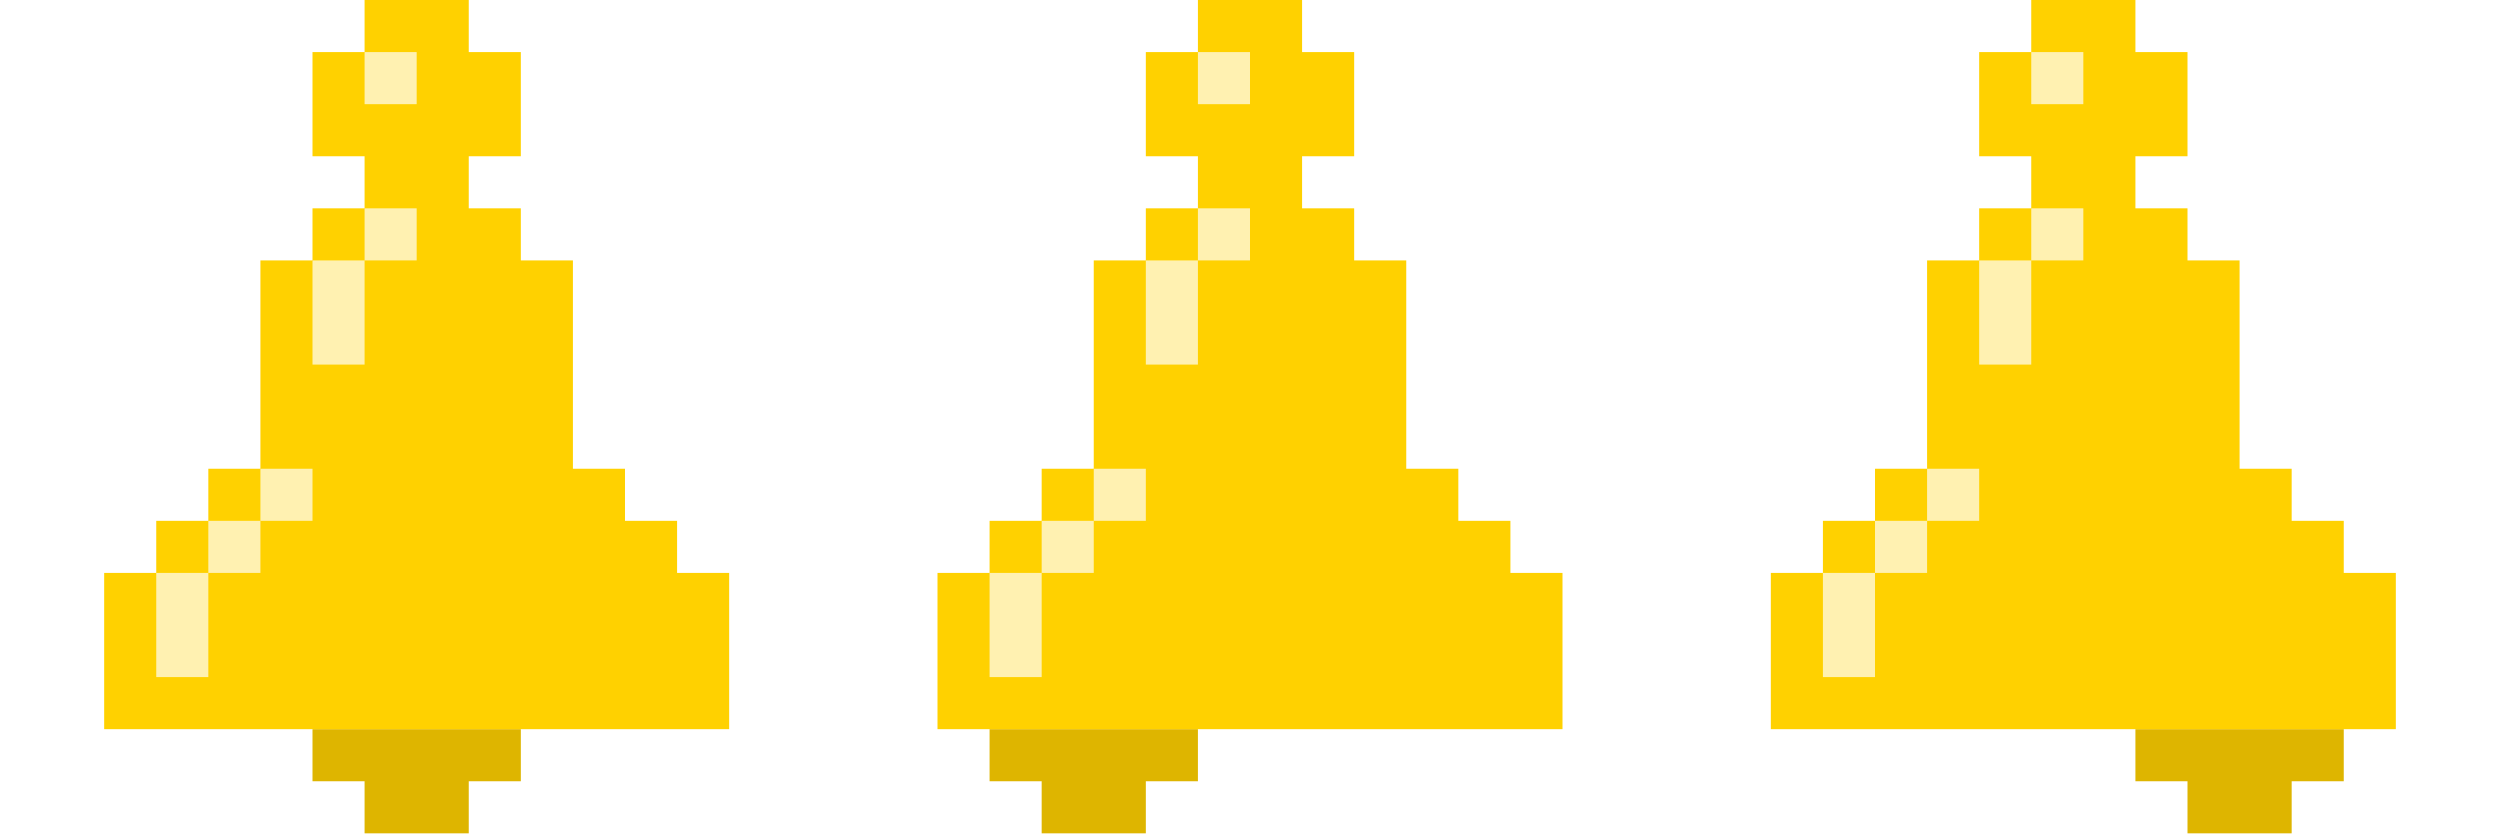
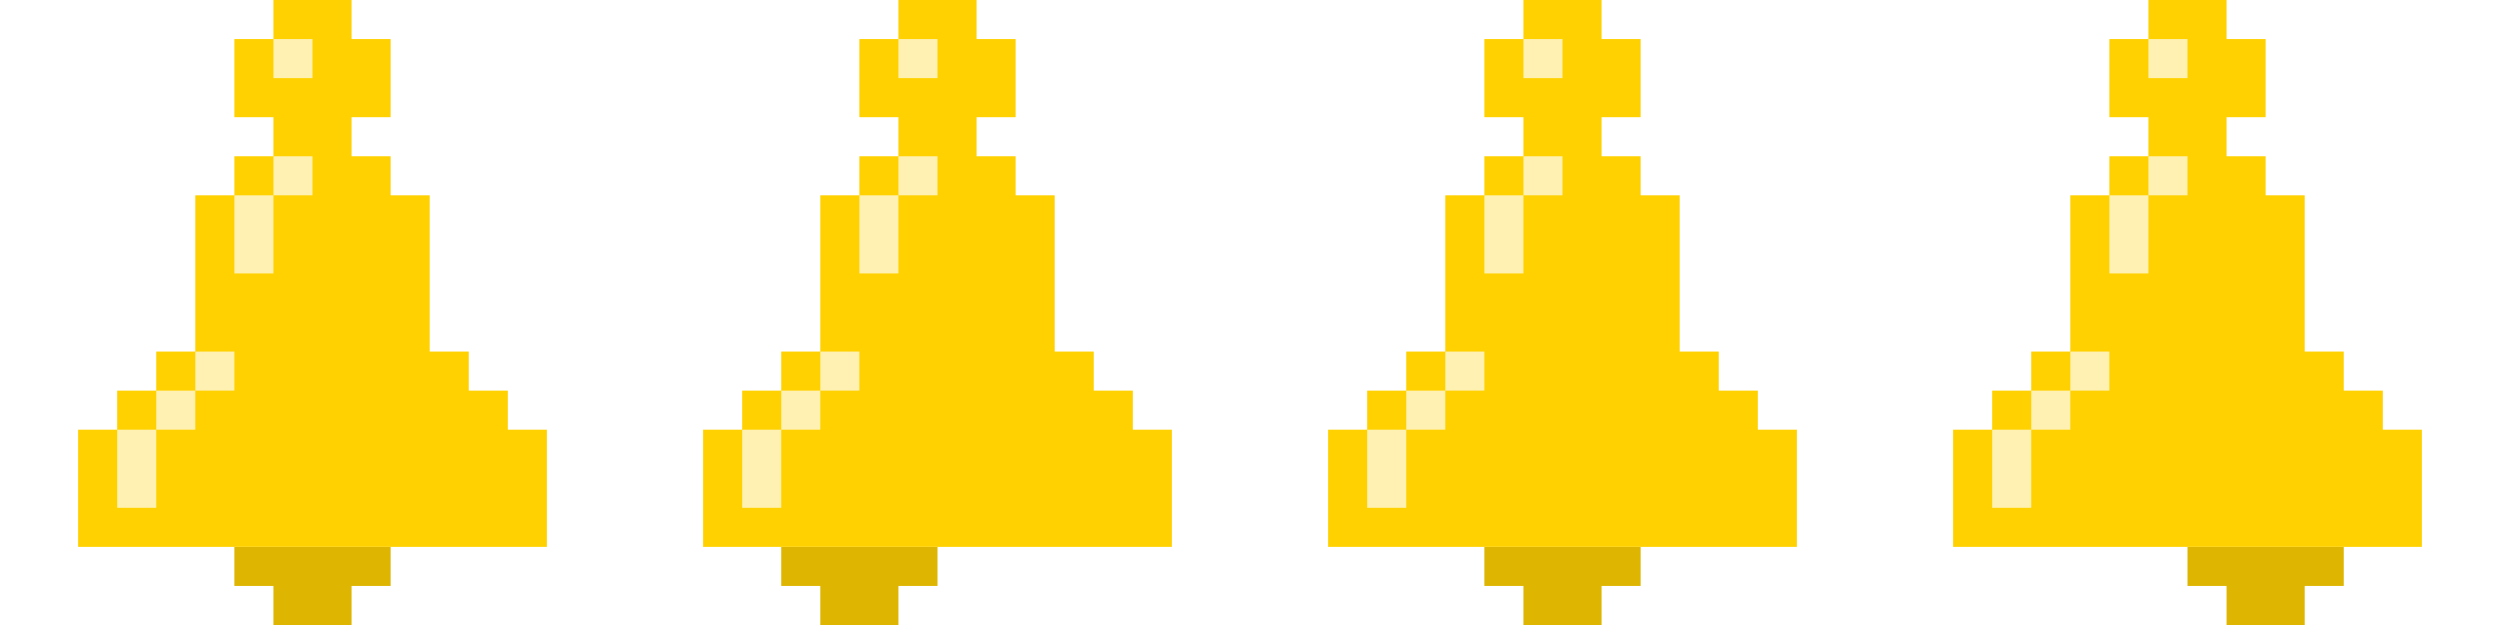
- <svg xmlns="http://www.w3.org/2000/svg" width="960" height="320" viewBox="0 0 960 320">
+ <svg xmlns="http://www.w3.org/2000/svg" width="1280" height="320" viewBox="0 0 1280 320">
  <g fill="none" fill-rule="evenodd">
    <g transform="translate(40)">
      <polygon fill="#DEB500" points="140 300 140 320 100 320 100 300 80 300 80 280 160 280 160 300" />
      <polygon fill="#FFD100" points="240 220 240 280 0 280 0 220 20 220 20 200 40 200 40 180 60 180 60 100 80 100 80 80 100 80 100 60 80 60 80 20 100 20 100 0 140 0 140 20 160 20 160 60 140 60 140 80 160 80 160 100 180 100 180 180 200 180 200 200 220 200 220 220" />
      <path fill="#FFF1B1" d="M40,220 L40,260 L20,260 L20,220 L40,220 Z M100,100 L100,140 L80,140 L80,100 L100,100 Z M100,20 L120,20 L120,40 L100,40 L100,20 Z M100,80 L120,80 L120,100 L100,100 L100,80 Z M60,180 L80,180 L80,200 L60,200 L60,180 Z M40,200 L60,200 L60,220 L40,220 L40,200 Z" />
    </g>
+     <g transform="translate(1000)">
+       <polygon fill="#DEB500" points="180 300 180 320 140 320 140 300 120 300 120 280 200 280 200 300" />
+       <polygon fill="#FFD100" points="240 220 240 280 0 280 0 220 20 220 20 200 40 200 40 180 60 180 60 100 80 100 80 80 100 80 100 60 80 60 80 20 100 20 100 0 140 0 140 20 160 20 160 60 140 60 140 80 160 80 160 100 180 100 180 180 200 180 200 200 220 200 220 220" />
+       <path fill="#FFF1B1" d="M40,220 L40,260 L20,260 L20,220 L40,220 Z M100,100 L100,140 L80,140 L80,100 L100,100 Z M100,20 L120,20 L120,40 L100,40 L100,20 Z M100,80 L120,80 L120,100 L100,100 L100,80 Z M60,180 L80,180 L80,200 L60,200 L60,180 Z M40,200 L60,200 L60,220 L40,220 L40,200 Z" />
+     </g>
    <g transform="translate(360)">
-       <polygon fill="#DEB500" points="80 300 80 320 40 320 40 300 20 300 20 280 100 280 100 300" />
+       <polygon fill="#DEB500" points="100 300 100 320 60 320 60 300 40 300 40 280 120 280 120 300" />
      <polygon fill="#FFD100" points="240 220 240 280 0 280 0 220 20 220 20 200 40 200 40 180 60 180 60 100 80 100 80 80 100 80 100 60 80 60 80 20 100 20 100 0 140 0 140 20 160 20 160 60 140 60 140 80 160 80 160 100 180 100 180 180 200 180 200 200 220 200 220 220" />
      <path fill="#FFF1B1" d="M40,220 L40,260 L20,260 L20,220 L40,220 Z M100,100 L100,140 L80,140 L80,100 L100,100 Z M100,20 L120,20 L120,40 L100,40 L100,20 Z M100,80 L120,80 L120,100 L100,100 L100,80 Z M60,180 L80,180 L80,200 L60,200 L60,180 Z M40,200 L60,200 L60,220 L40,220 L40,200 Z" />
    </g>
    <g transform="translate(680)">
-       <polygon fill="#DEB500" points="200 300 200 320 160 320 160 300 140 300 140 280 220 280 220 300" />
+       <polygon fill="#DEB500" points="140 300 140 320 100 320 100 300 80 300 80 280 160 280 160 300" />
      <polygon fill="#FFD100" points="240 220 240 280 0 280 0 220 20 220 20 200 40 200 40 180 60 180 60 100 80 100 80 80 100 80 100 60 80 60 80 20 100 20 100 0 140 0 140 20 160 20 160 60 140 60 140 80 160 80 160 100 180 100 180 180 200 180 200 200 220 200 220 220" />
      <path fill="#FFF1B1" d="M40,220 L40,260 L20,260 L20,220 L40,220 Z M100,100 L100,140 L80,140 L80,100 L100,100 Z M100,20 L120,20 L120,40 L100,40 L100,20 Z M100,80 L120,80 L120,100 L100,100 L100,80 Z M60,180 L80,180 L80,200 L60,200 L60,180 Z M40,200 L60,200 L60,220 L40,220 L40,200 Z" />
    </g>
  </g>
</svg>
